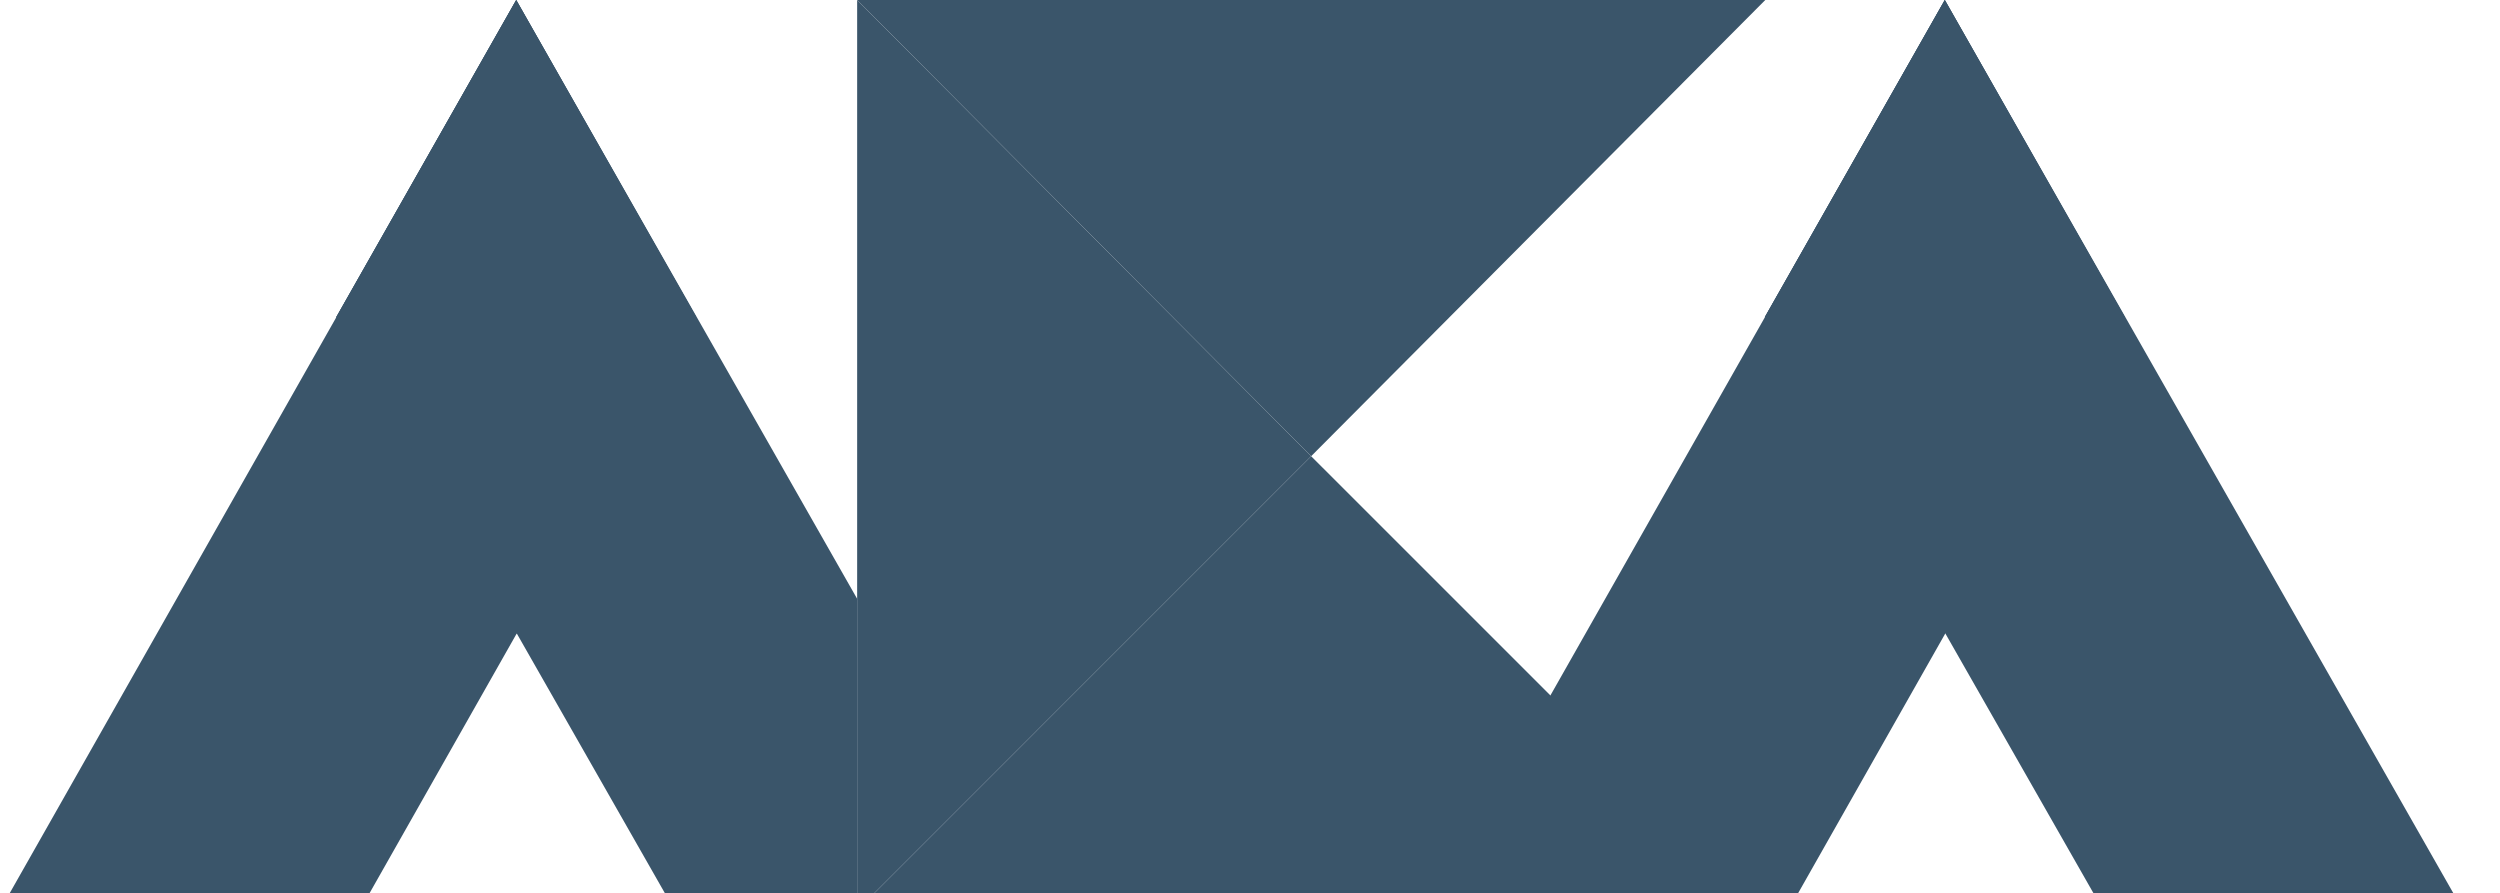
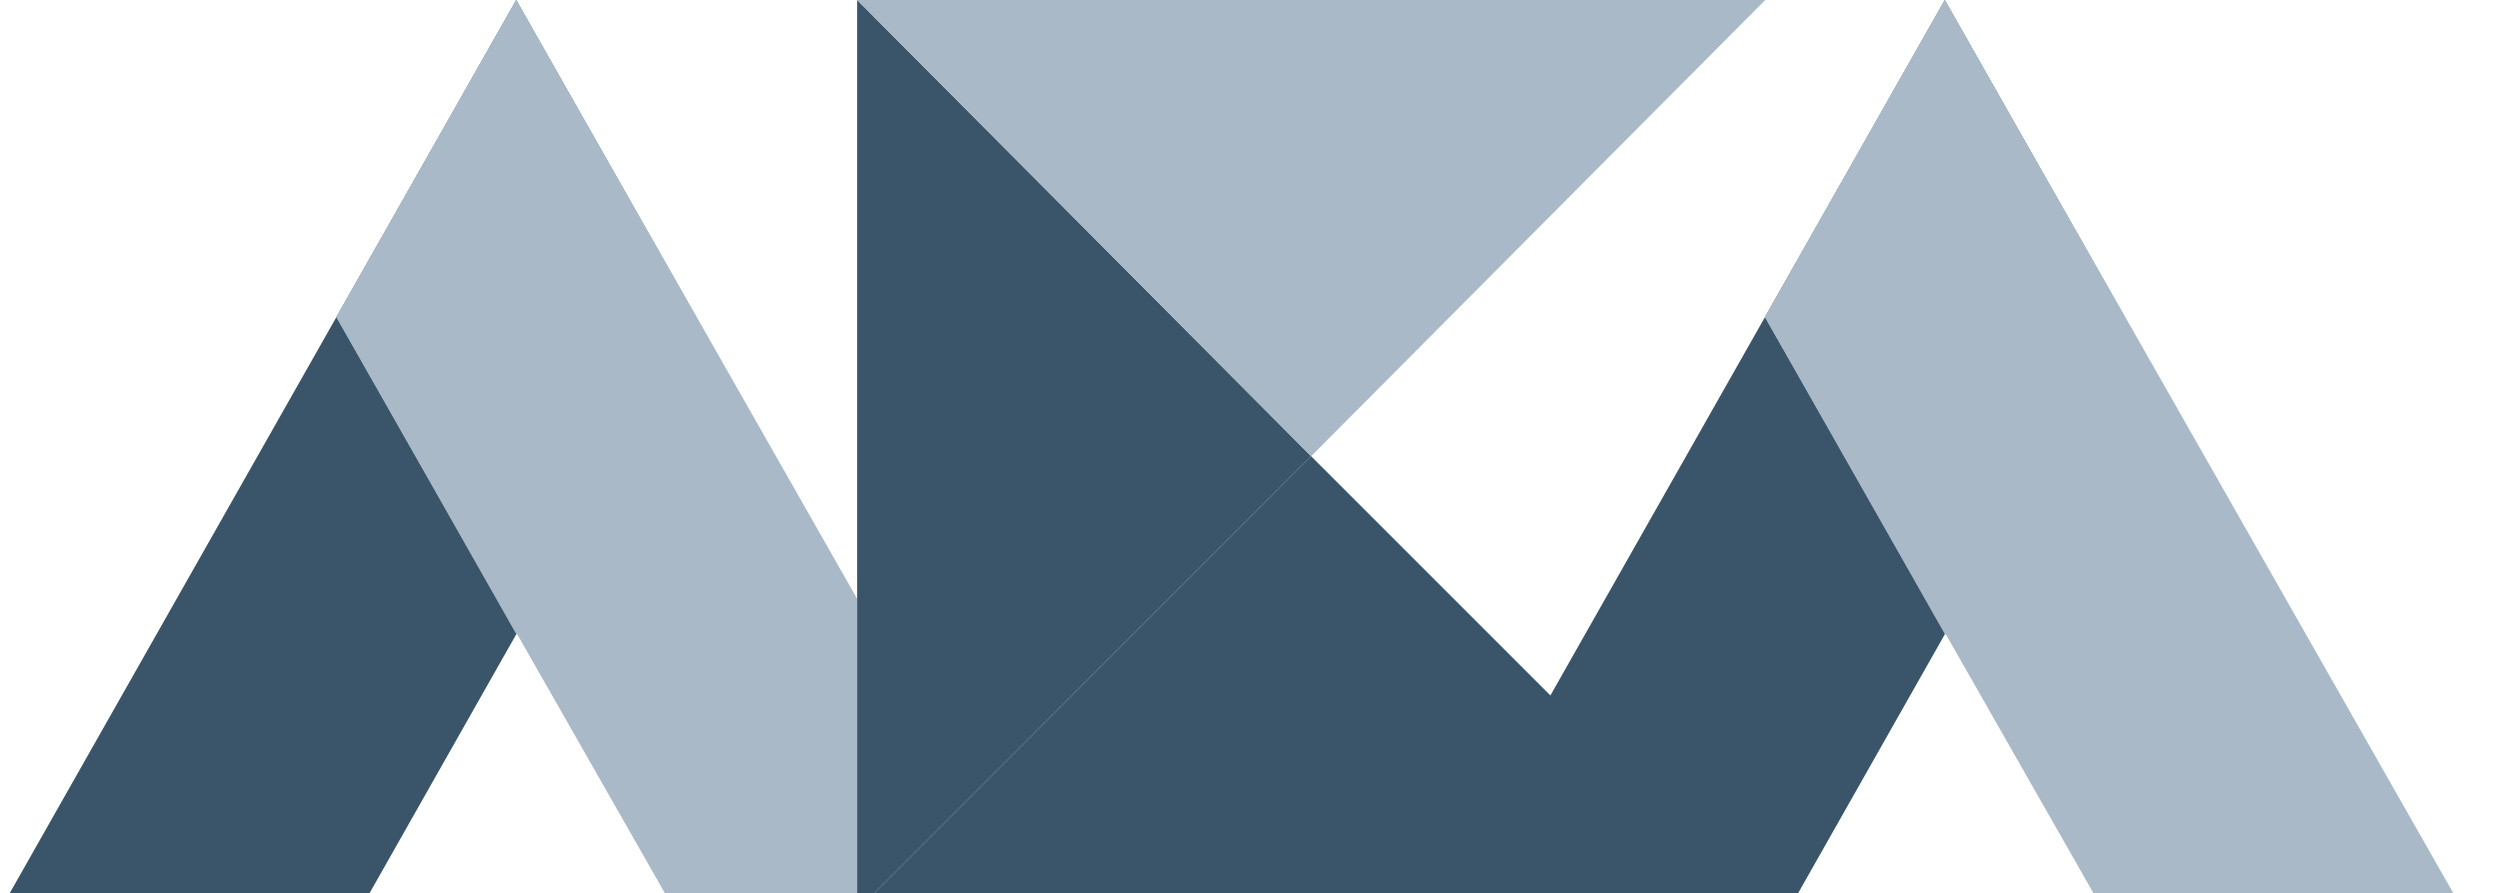
<svg xmlns="http://www.w3.org/2000/svg" version="1.0" viewBox="0 0 350 125">
-   <style>
-     .primary {
-       fill: #3A556A;
-     }
-     .secondary {
-       fill: #3A556A;
-     }
- 
-     @media (prefers-color-scheme: dark) {
-       .primary {
-         fill: #8FBCBB;
-       }
-       .secondary {
-         fill: #E5E9F0;
-       }
-     }
-   </style>
  <defs>
    <clipPath id="clip">
      <rect x="0" width="120" y="0" height="135" />
    </clipPath>
  </defs>
  <g clip-path="url(#clip)">
-     <path class="primary" d="M0 127.44h50.38l47.07-83.06L72.27 0 0 127.44z" />
-     <path class="secondary" d="M144.83 127.44H94.45L47.08 44.38 72.27 0l72.56 127.44z" />
-     <path class="secondary" d="M72.27 88.76l25.18-44.38L72.27 0 47.08 44.38l25.19 44.38z" />
+     <path fill="#3A556A" d="M0 127.44h50.38l47.07-83.06L72.27 0 0 127.44z" />
+     <path fill="#A9B9C8" d="M144.83 127.44H94.45L47.08 44.38 72.27 0l72.56 127.44z" />
+     <path fill="#A9B9C8" d="M72.27 88.76l25.18-44.38L72.27 0 47.08 44.38l25.19 44.38z" />
  </g>
  <g transform="translate(120, 0)">
-     <path class="primary" d="M0 0l63.56 63.87L0 127.44V0z" />
-     <path class="secondary" d="M0 0h127.14L63.56 63.87 0 0z" />
-     <path class="primary" d="M127.14 127.44H0l63.56-63.57 63.58 63.57z" />
+     <path fill="#3A556A" d="M0 0l63.56 63.87L0 127.44V0z" />
+     <path fill="#A9B9C8" d="M0 0h127.14L63.56 63.87 0 0z" />
+     <path fill="#3A556A" d="M127.14 127.44H0l63.56-63.57 63.58 63.57z" />
  </g>
  <g transform="translate(200, 0)">
-     <path class="primary" d="M0 127.44h50.38l47.07-83.06L72.27 0 0 127.44z" />
-     <path class="secondary" d="M144.83 127.44H94.45L47.08 44.38 72.27 0l72.56 127.44z" />
-     <path class="secondary" d="M72.27 88.76l25.18-44.38L72.27 0 47.08 44.38l25.19 44.38z" />
+     <path fill="#3A556A" d="M0 127.44h50.38l47.07-83.06L72.27 0 0 127.44z" />
+     <path fill="#A9B9C8" d="M144.83 127.44H94.45L47.08 44.38 72.27 0l72.56 127.44z" />
+     <path fill="#A9B9C8" d="M72.27 88.76l25.18-44.38L72.27 0 47.08 44.38l25.19 44.38z" />
  </g>
</svg>
